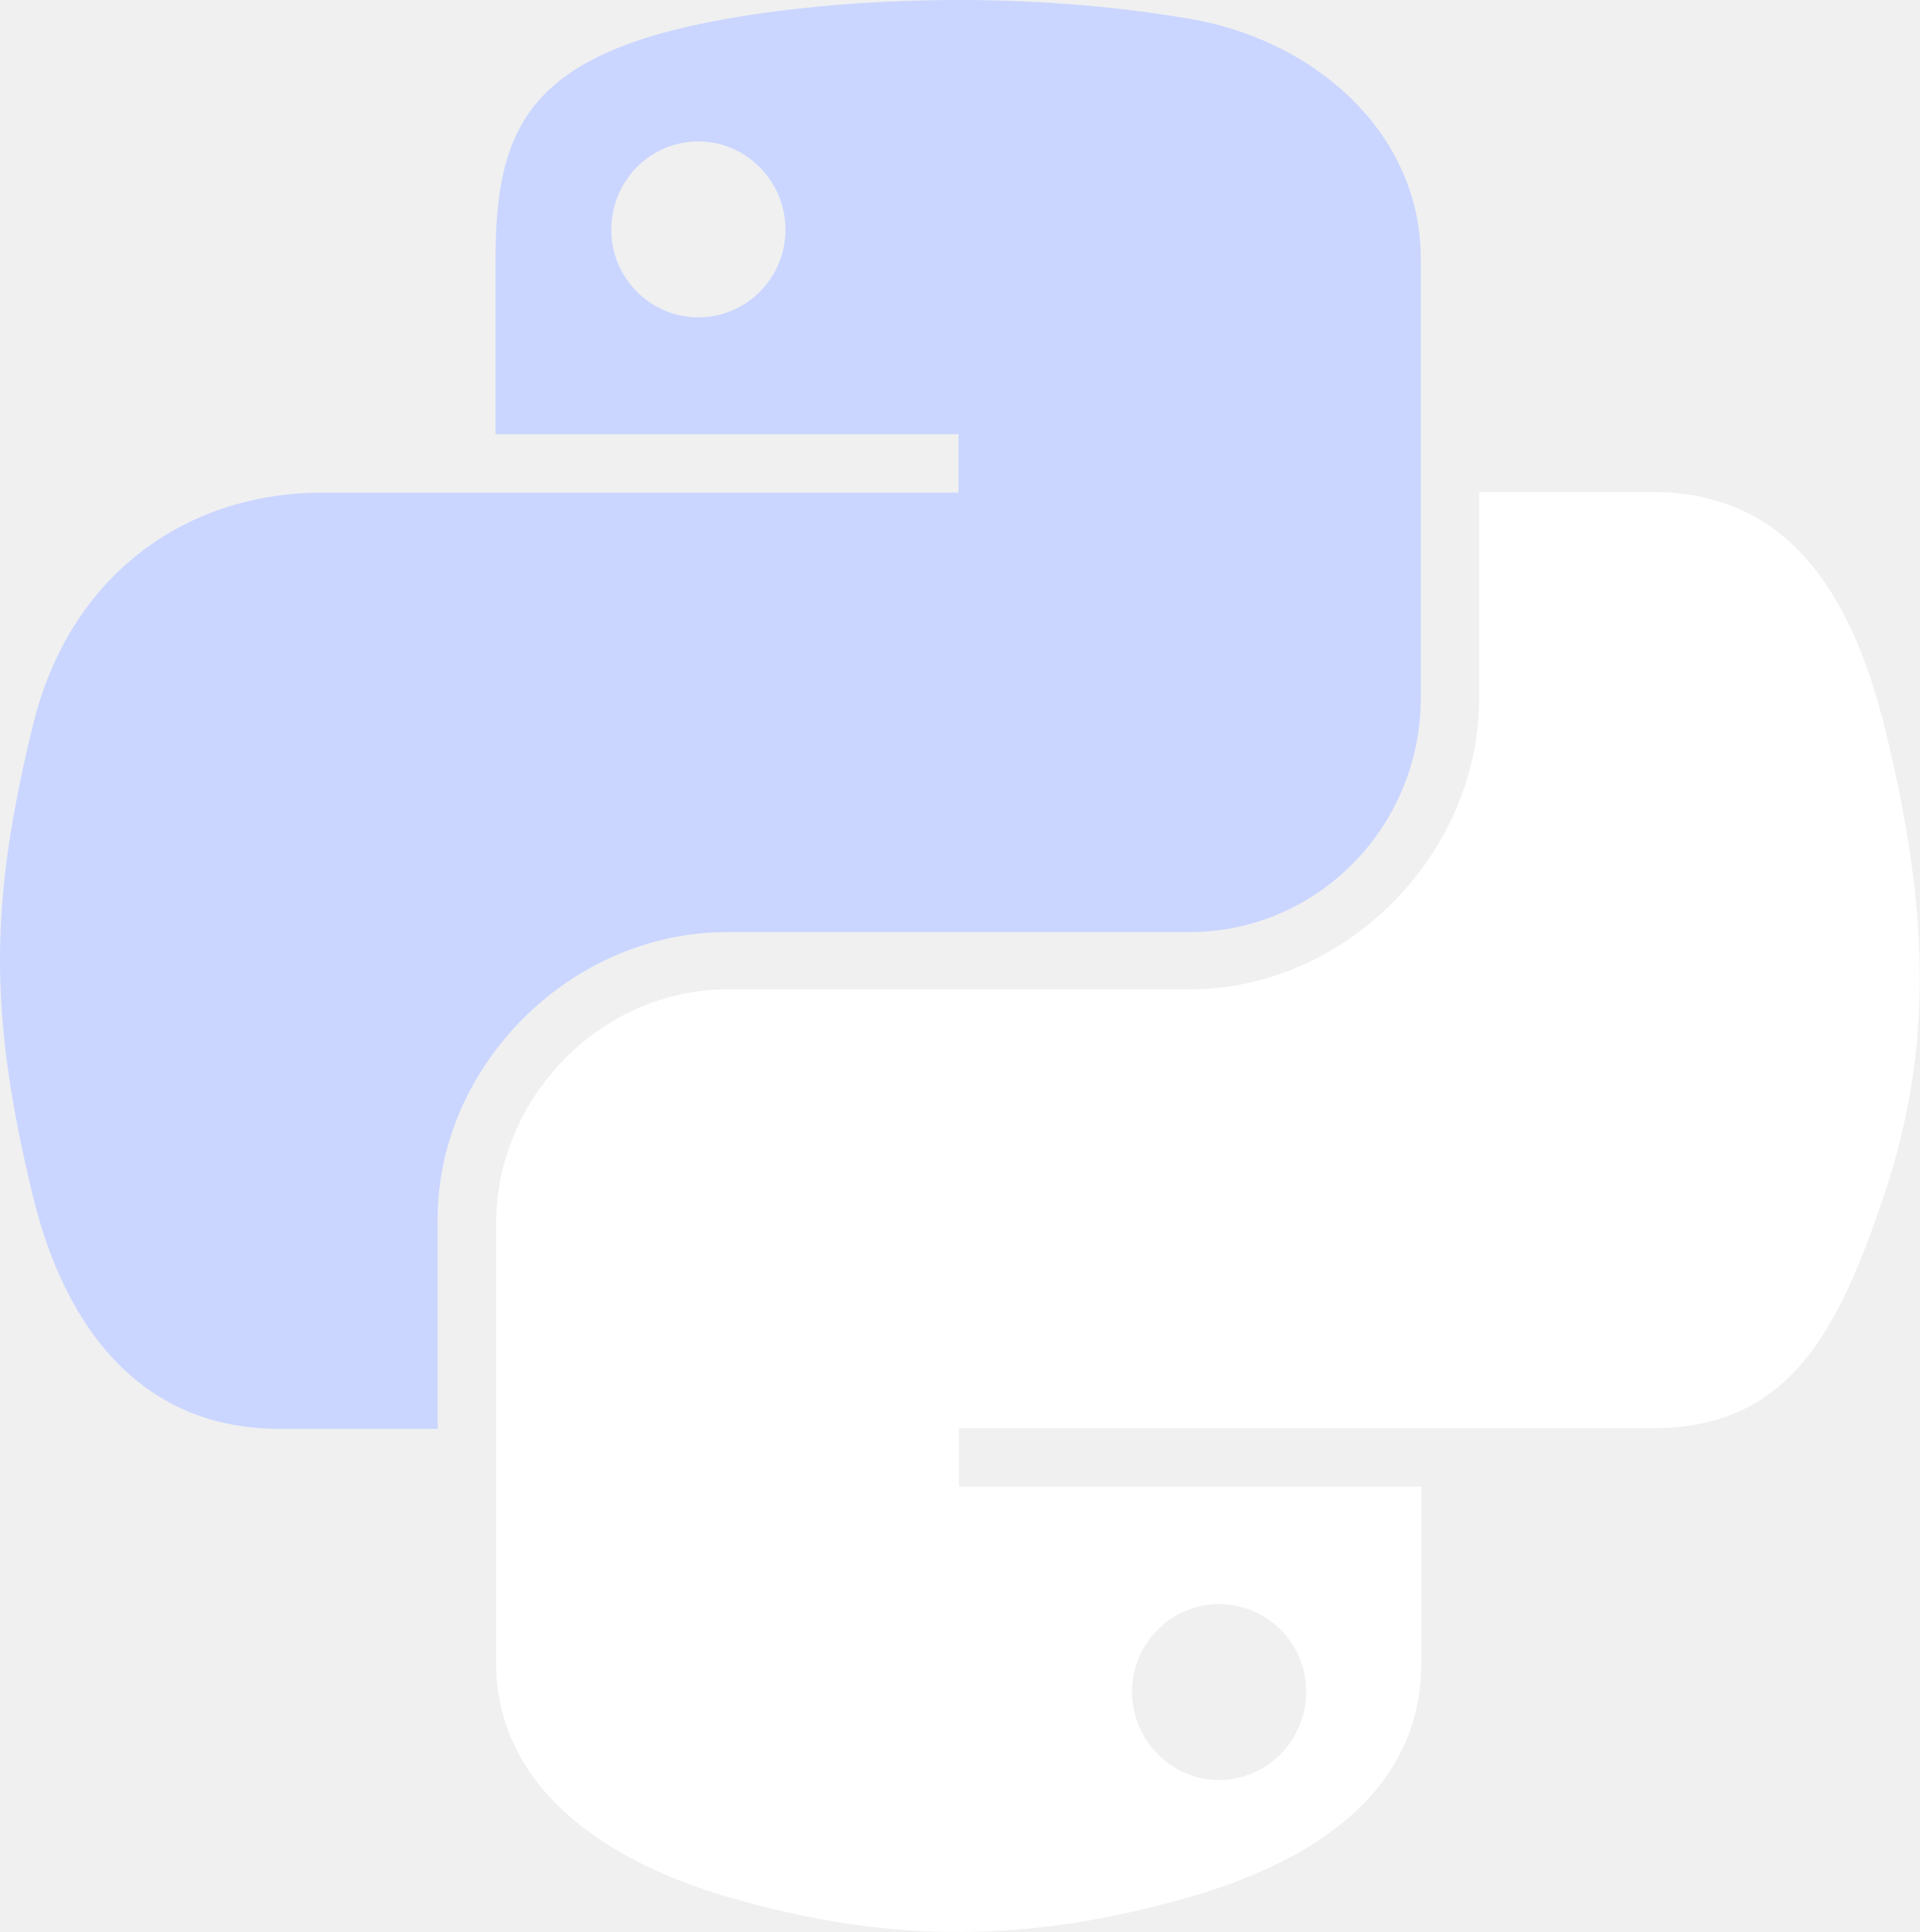
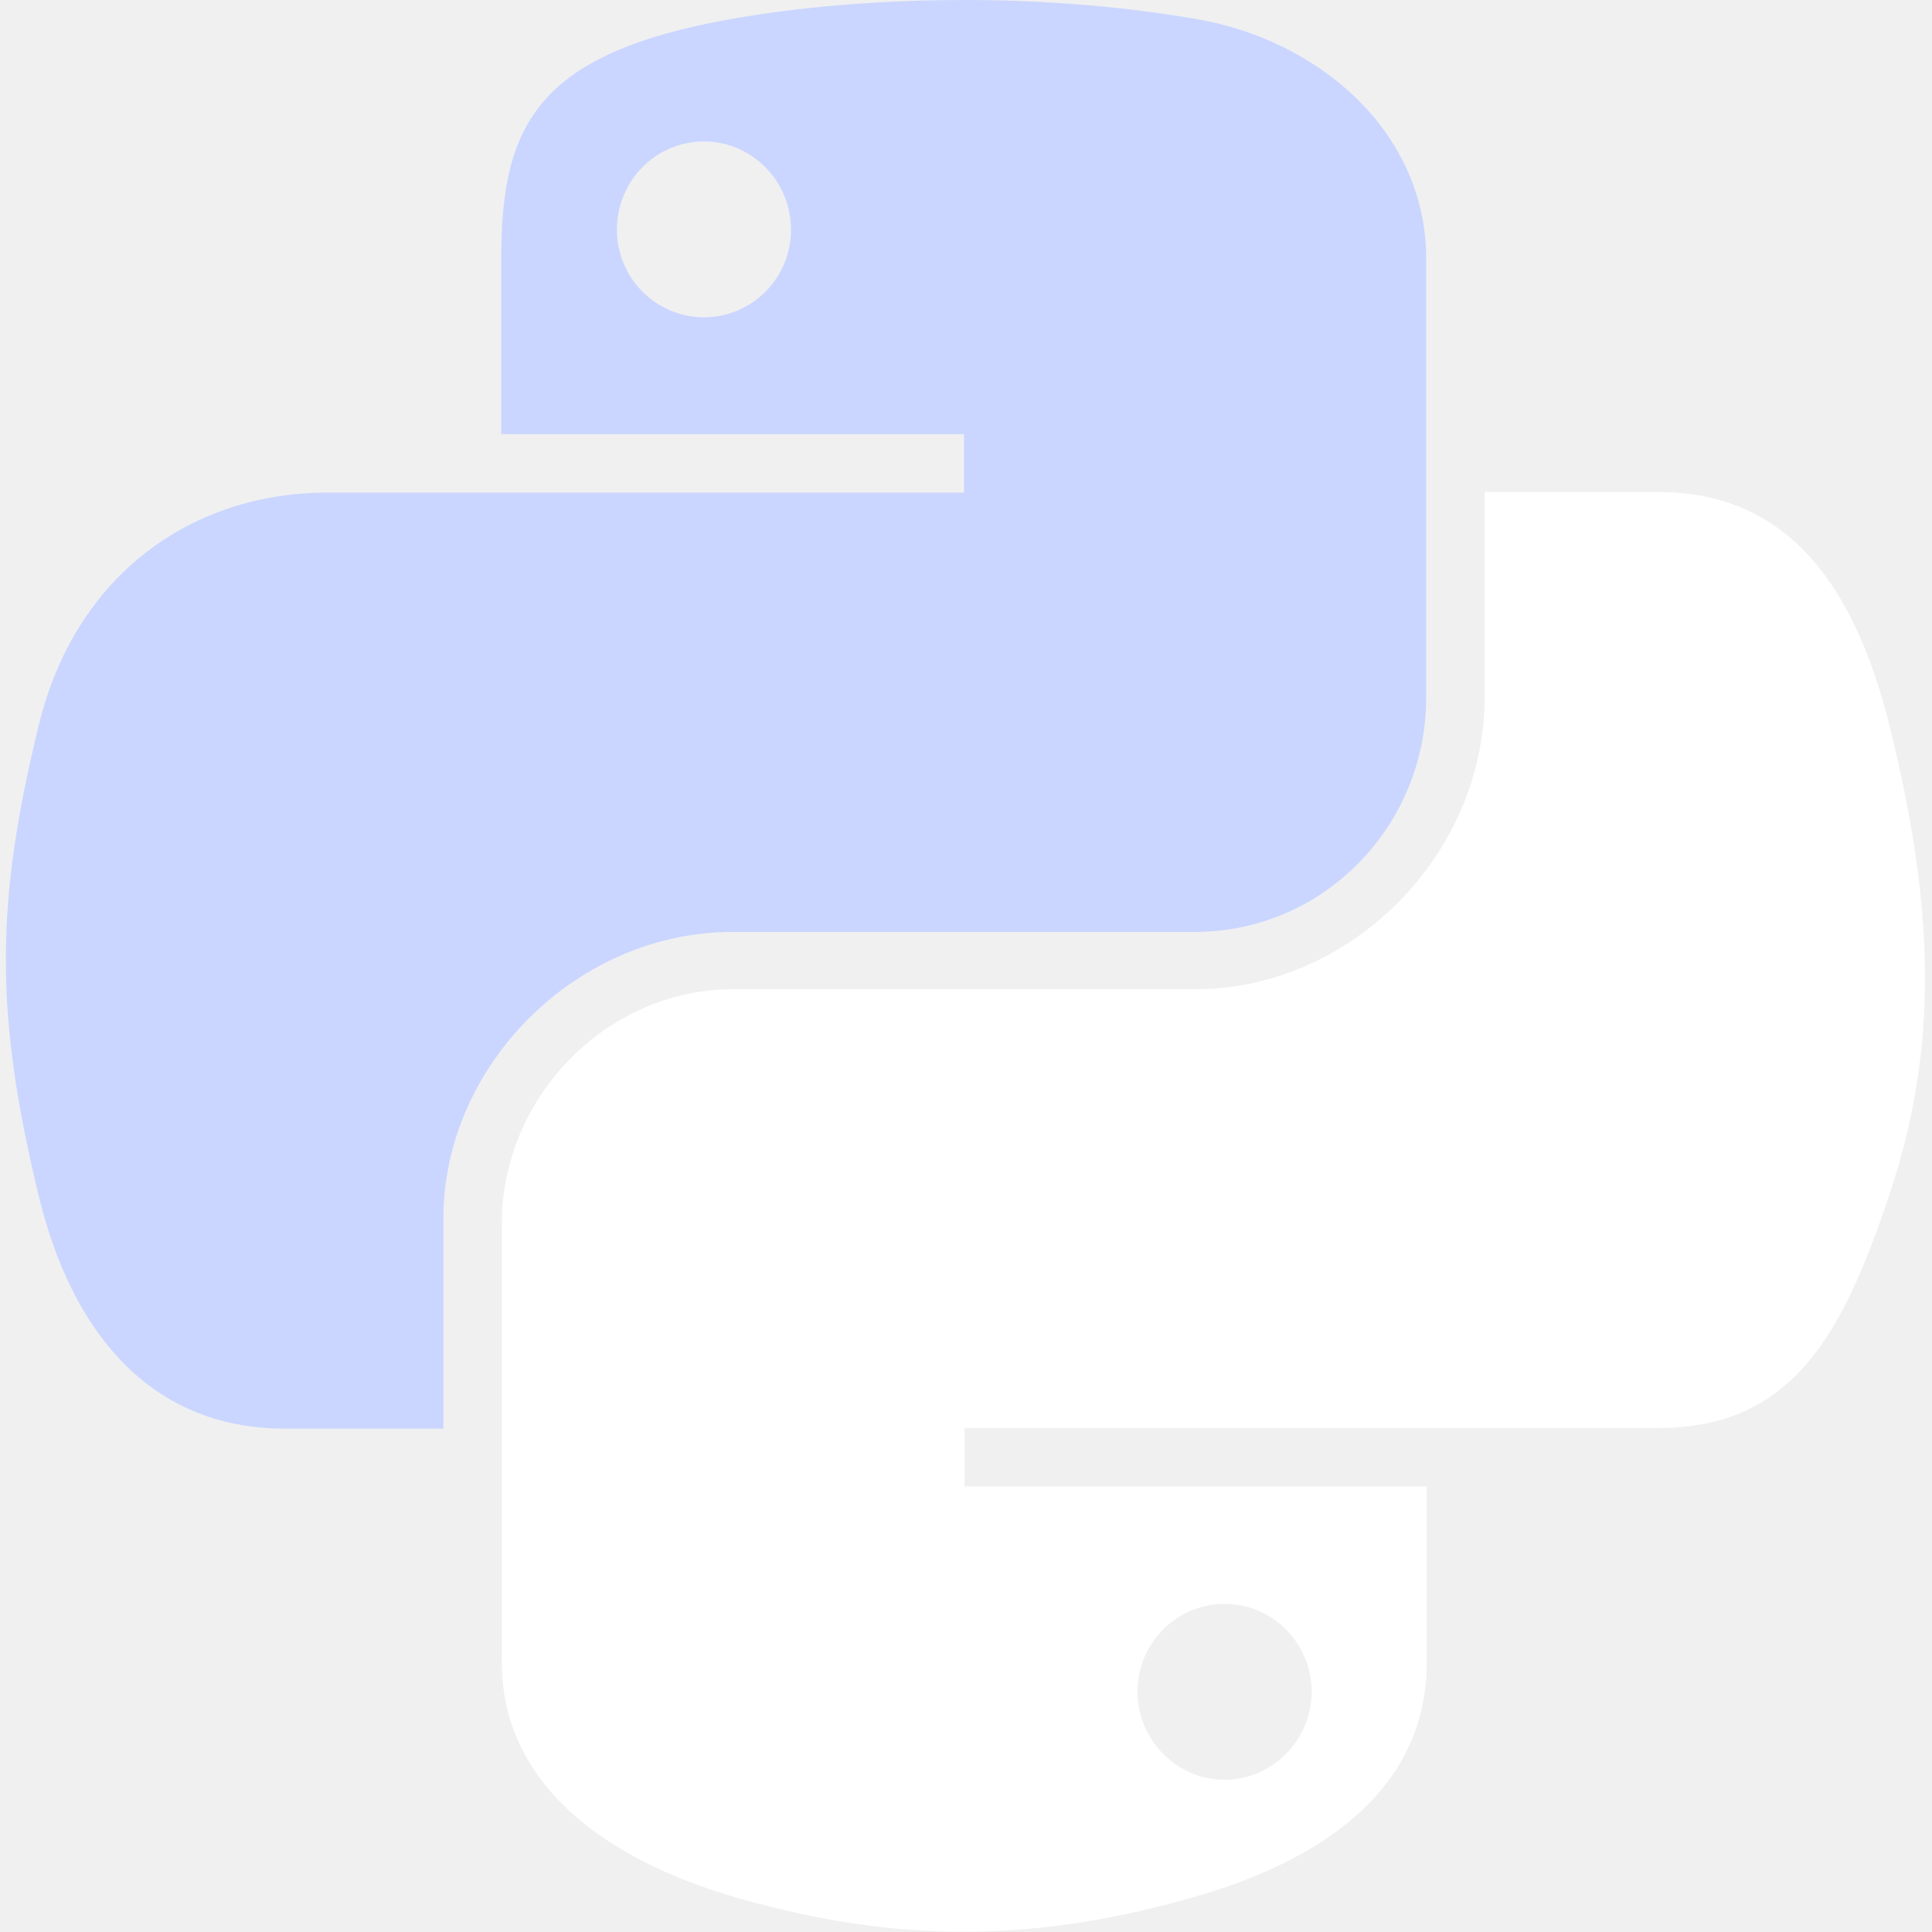
- <svg xmlns="http://www.w3.org/2000/svg" enable-background="new 0 0 438 438" version="1.1" viewBox="0 0 328.464 330.618" xml:space="preserve" id="svg6016" width="328.464" height="330.618">
+ <svg xmlns="http://www.w3.org/2000/svg" enable-background="new 0 0 438 438" version="1.1" viewBox="0 0 330.664 330.618" xml:space="preserve" id="svg6016" width="330.664" height="330.618">
  <defs id="defs6020" />
  <style type="text/css" id="style6006">
	.st0{fill:#7289DA;}
	.st1{fill:#5B6DAE;}
	.st2{fill:#CAD6FF;}
	.st3{fill:#FFFFFF;}
</style>
-   <path class="st2" d="m 162.288,0.007 c -13.5,0.1 -26.5,1.2 -37.9,3.2 C 90.888,9.107 84.788,21.407 84.788,44.207 l 0,30.1 79.2,0 0,10 -108.9,0 c -23,0 -43.2,13.8 -49.5,40 -7.3,30 -7.6,48.8 0,80.2 5.6,23.4 19.1,40 42.1,40 l 27.2,0 0,-36 c 0,-26 22.6,-49 49.5,-49 l 79.1,0 c 22,0 39.6,-18.1 39.6,-40.1 l 0,-75.2 c 0,-21.4 -18.1,-37.4 -39.6,-41 -13.5,-2.3 -27.6,-3.3 -41.2,-3.2 z m -42.8,24.2 c 8.2,0 14.9,6.8 14.9,15.1 0,8.3 -6.7,15 -14.9,15 -8.2,0 -14.9,-6.7 -14.9,-15 0,-8.4 6.7,-15.1 14.9,-15.1 z" id="path6012" style="fill:#cad6ff" />
-   <path class="st3" d="m 253.088,84.307 0,35 c 0,27.2 -23.1,50 -49.5,50 l -79.1,0 c -21.7,0 -39.6,18.5 -39.6,40.1 l 0,75.1 c 0,21.4 18.7,34 39.6,40.1 25.1,7.3 49.1,8.7 79.1,0 19.9,-5.7 39.6,-17.3 39.6,-40.1 l 0,-30.1 -79.1,0 0,-10 118.7,0 c 23,0 31.6,-16 39.6,-40 8.3,-24.7 7.9,-48.5 0,-80.2 -5.7,-22.8 -16.6,-40 -39.6,-40 l -29.7,0 z m -44.5,190.2 c 8.2,0 14.9,6.7 14.9,15 0,8.3 -6.7,15.1 -14.9,15.1 -8.2,0 -14.9,-6.8 -14.9,-15.1 0,-8.3 6.7,-15 14.9,-15 z" id="path6014" style="fill:#ffffff" />
+   <path class="st2" d="m 163.288,0.007 c -13.5,0.1 -26.5,1.2 -37.9,3.2 C 91.888,9.107 85.788,21.407 85.788,44.207 l 0,30.1 79.2,0 0,10 -108.9,0 c -23,0 -43.2,13.8 -49.5,40 -7.3,30 -7.6,48.8 0,80.2 5.6,23.4 19.1,40 42.1,40 l 27.2,0 0,-36 c 0,-26 22.6,-49 49.5,-49 l 79.1,0 c 22,0 39.6,-18.1 39.6,-40.1 l 0,-75.2 c 0,-21.4 -18.1,-37.4 -39.6,-41 -13.5,-2.3 -27.6,-3.3 -41.2,-3.2 z m -42.8,24.2 c 8.2,0 14.9,6.8 14.9,15.1 0,8.3 -6.7,15 -14.9,15 -8.2,0 -14.9,-6.7 -14.9,-15 0,-8.4 6.7,-15.1 14.9,-15.1 z" id="path6012" style="fill:#cad6ff" />
+   <path class="st3" d="m 254.088,84.307 0,35 c 0,27.2 -23.1,50 -49.5,50 l -79.1,0 c -21.7,0 -39.6,18.5 -39.6,40.1 l 0,75.1 c 0,21.4 18.7,34 39.6,40.1 25.1,7.3 49.1,8.7 79.1,0 19.9,-5.7 39.6,-17.3 39.6,-40.1 l 0,-30.1 -79.1,0 0,-10 118.7,0 c 23,0 31.6,-16 39.6,-40 8.3,-24.7 7.9,-48.5 0,-80.2 -5.7,-22.8 -16.6,-40 -39.6,-40 l -29.7,0 z m -44.5,190.2 c 8.2,0 14.9,6.7 14.9,15 0,8.3 -6.7,15.1 -14.9,15.1 -8.2,0 -14.9,-6.8 -14.9,-15.1 0,-8.3 6.7,-15 14.9,-15 z" id="path6014" style="fill:#ffffff" />
</svg>
